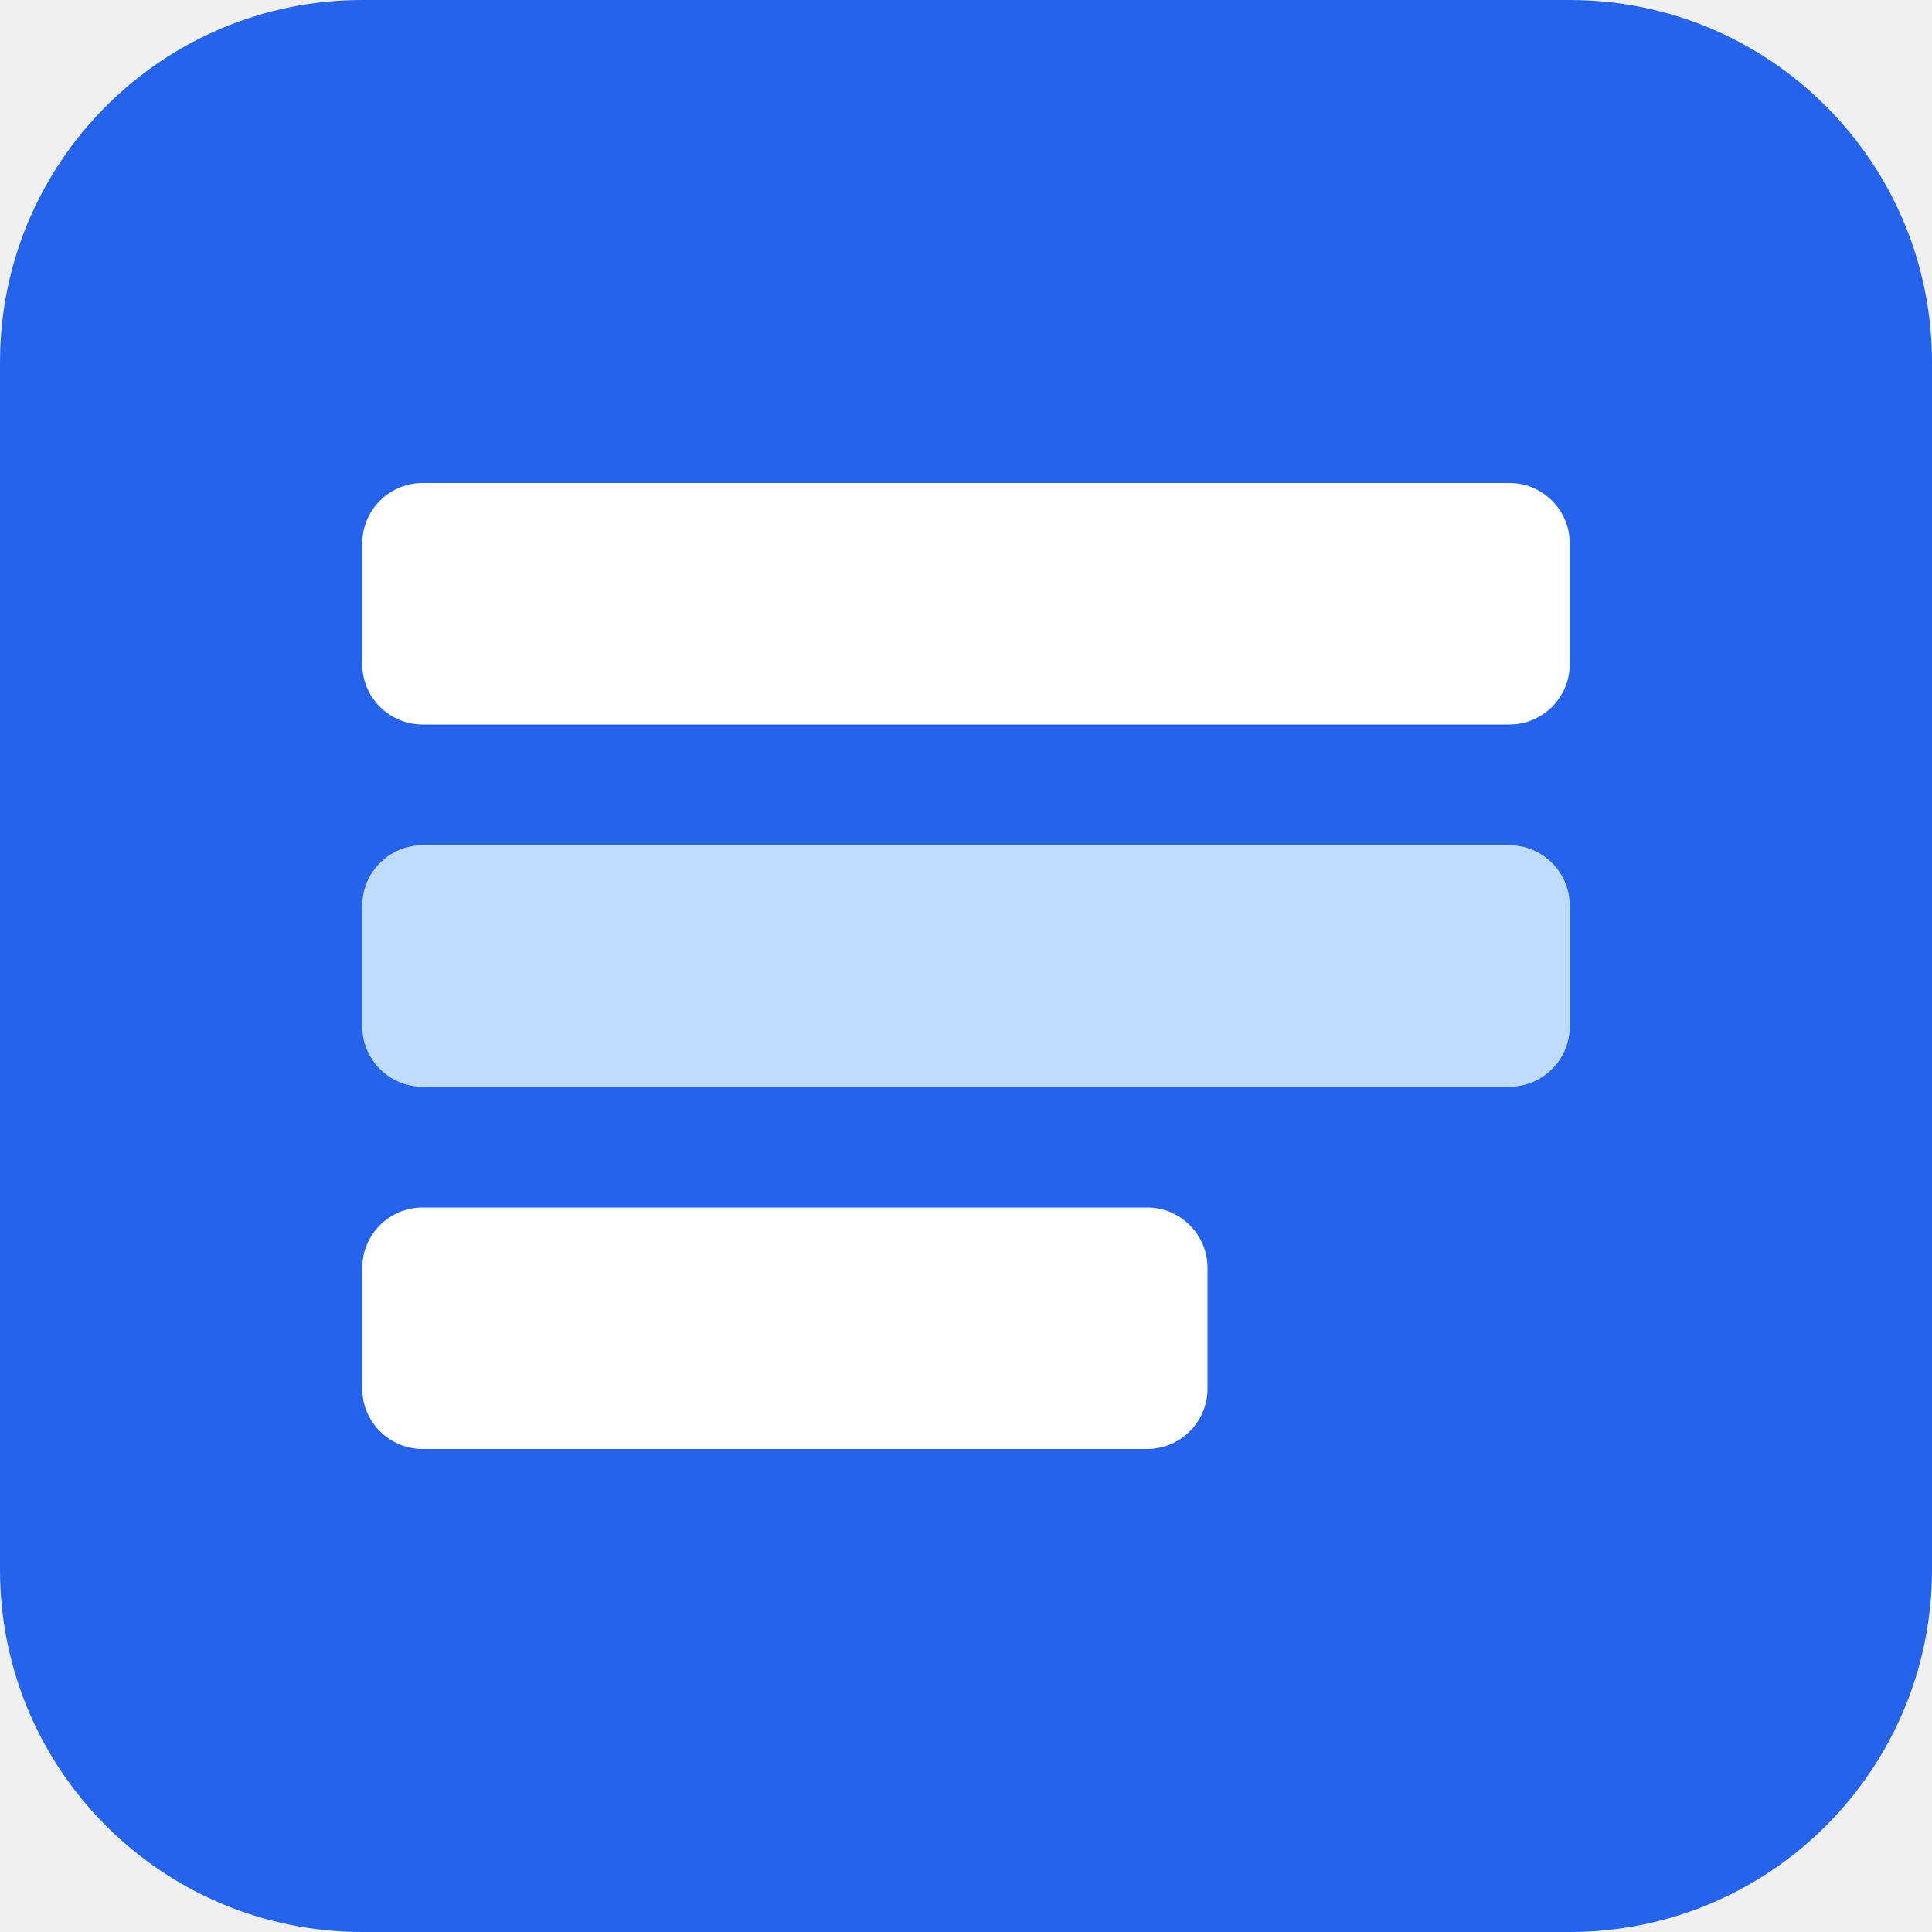
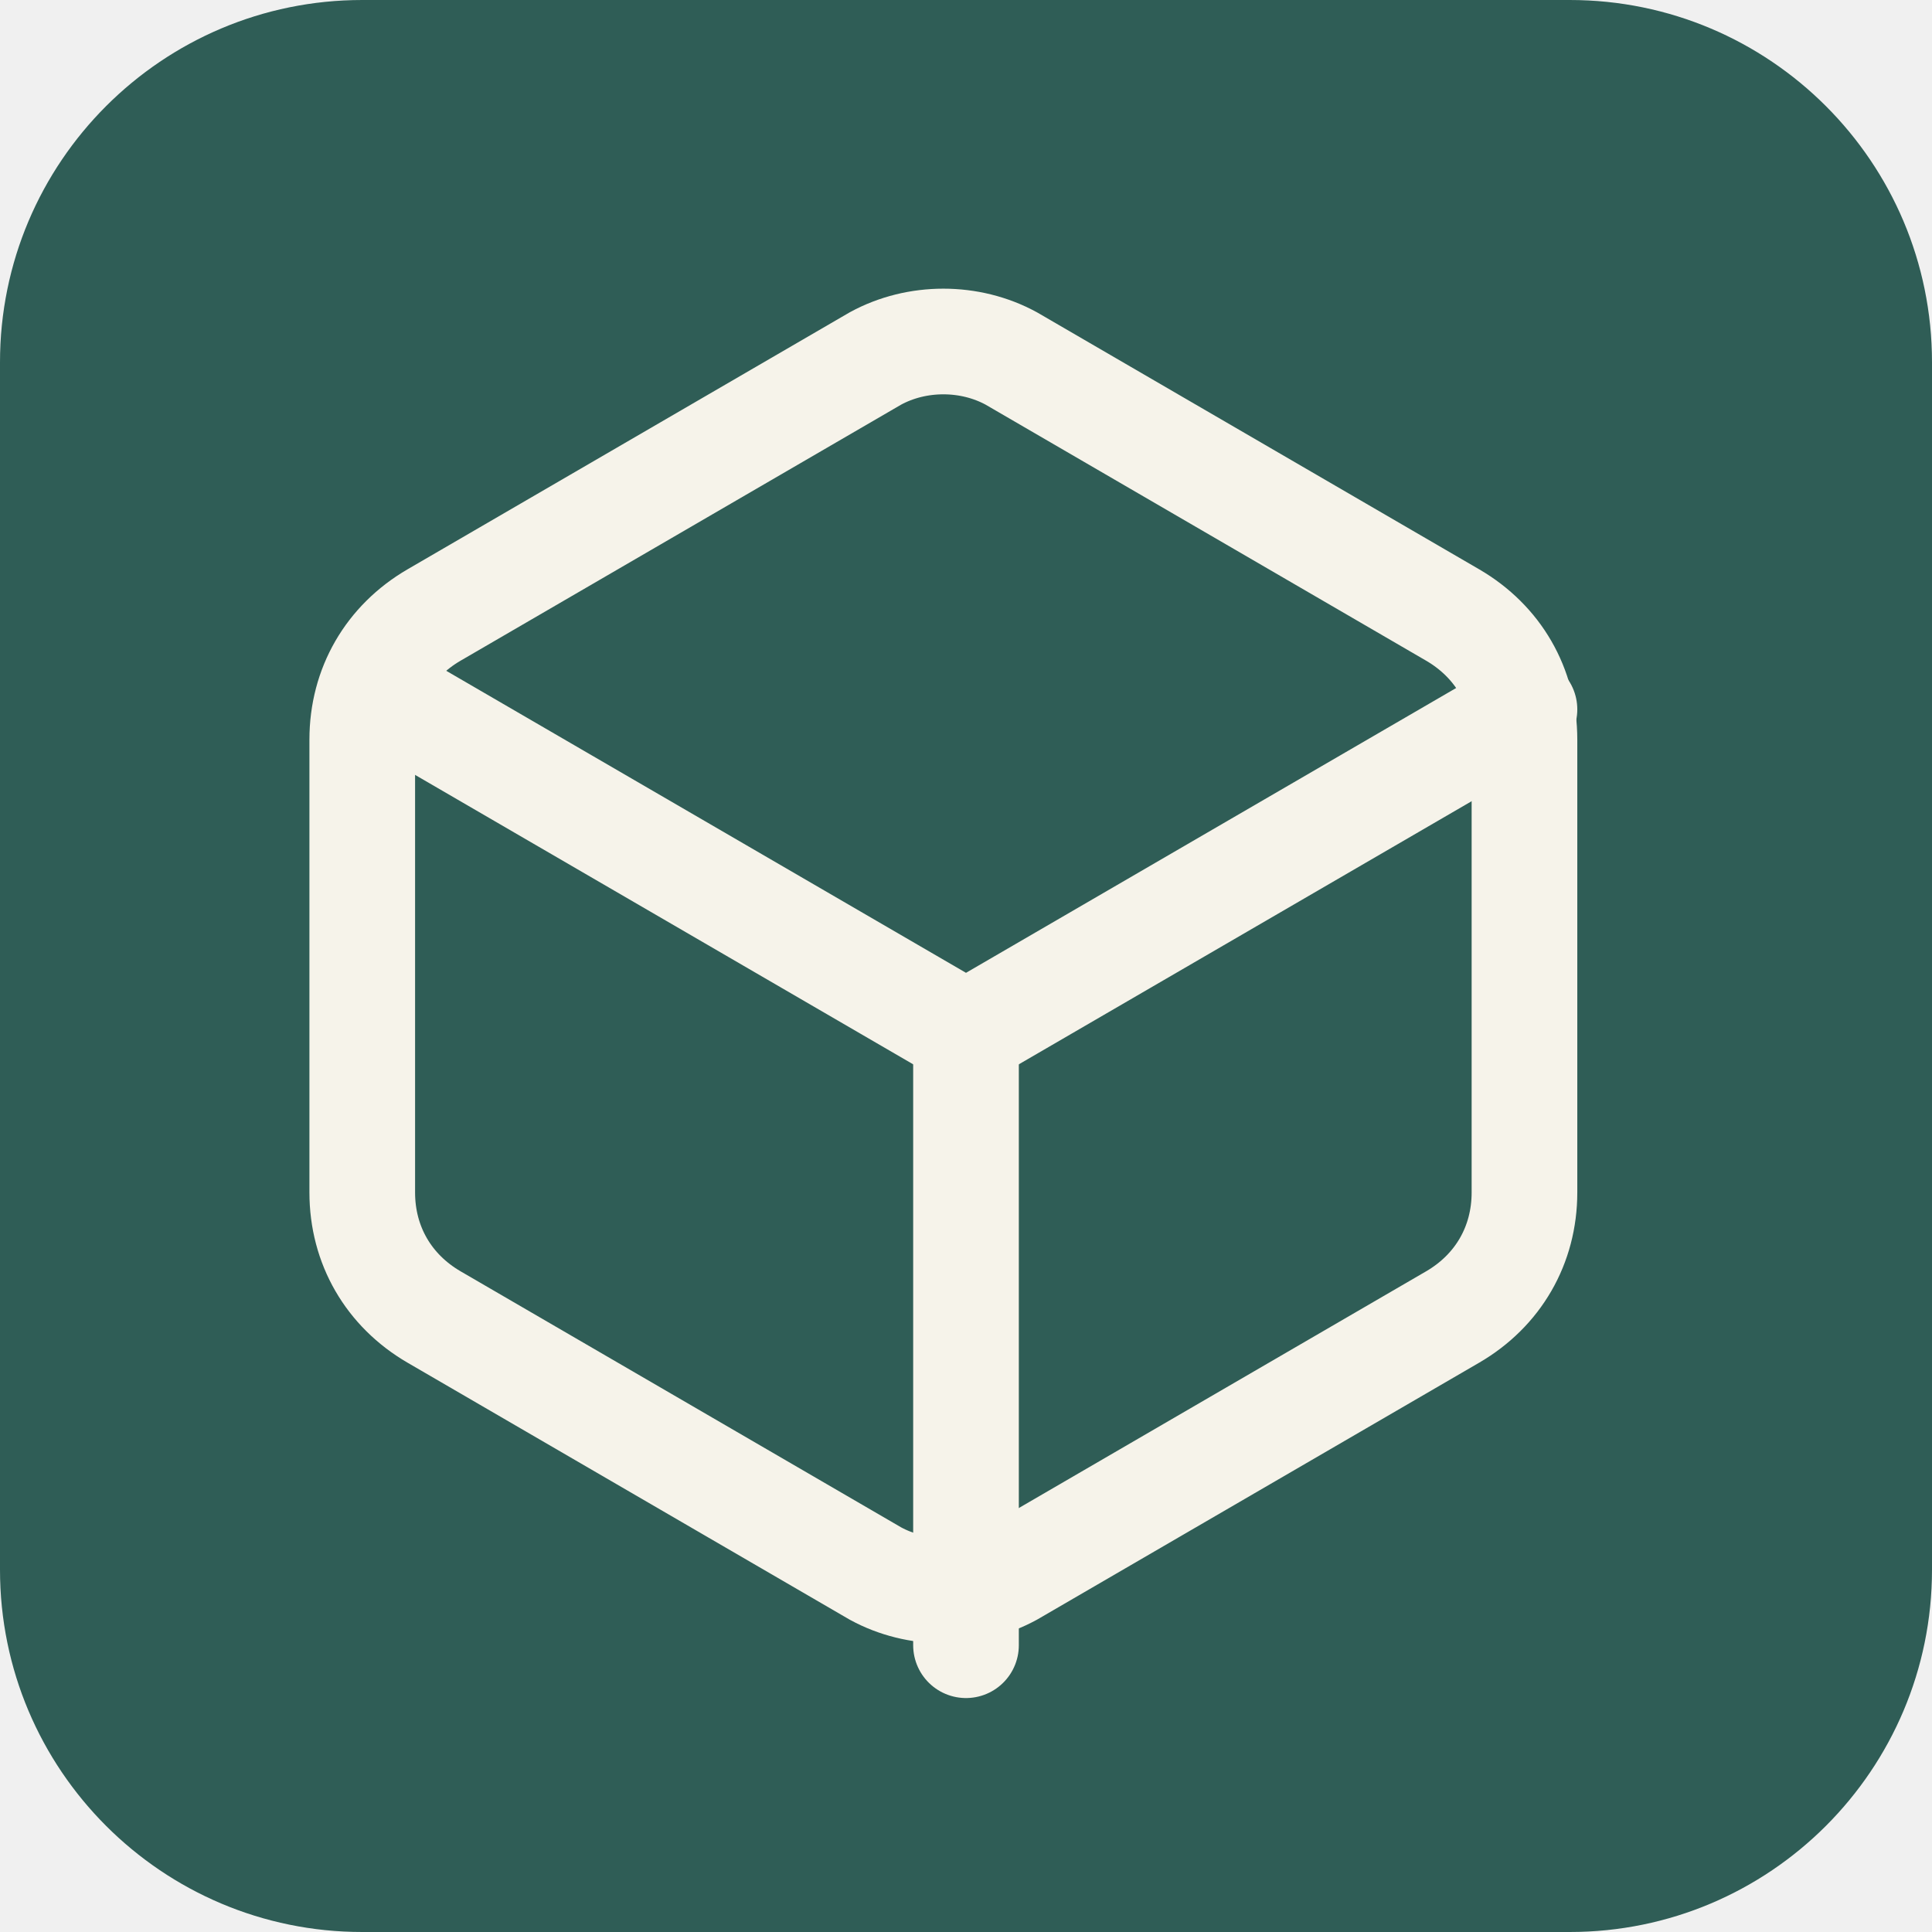
<svg xmlns="http://www.w3.org/2000/svg" viewBox="0 0 512 512" role="img">
-   <rect width="512" height="512" rx="96" fill="#2563eb" />
-   <rect x="96" y="128" width="320" height="64" rx="16" fill="#ffffff" />
-   <rect x="96" y="224" width="320" height="64" rx="16" fill="#bfdbfe" />
-   <rect x="96" y="320" width="224" height="64" rx="16" fill="#ffffff" />
+   <rect width="512" height="512" rx="96" fill="#2F5D56" />
+   <path fill="none" stroke="#F6F3EA" stroke-width="28" stroke-linecap="round" stroke-linejoin="round" d="M404 196c0-14-7-26-19-33l-117-68c-11-6-25-6-36 0l-117 68c-12 7-19 19-19 33v120c0 14 7 26 19 33l117 68c11 6 25 6 36 0l117-68c12-7 19-19 19-33z" />
+   <path fill="none" stroke="#F6F3EA" stroke-width="28" stroke-linecap="round" stroke-linejoin="round" d="M108 188l148 86 148-86" />
+   <path fill="none" stroke="#F6F3EA" stroke-width="28" stroke-linecap="round" d="M256 436V274" />
</svg>
